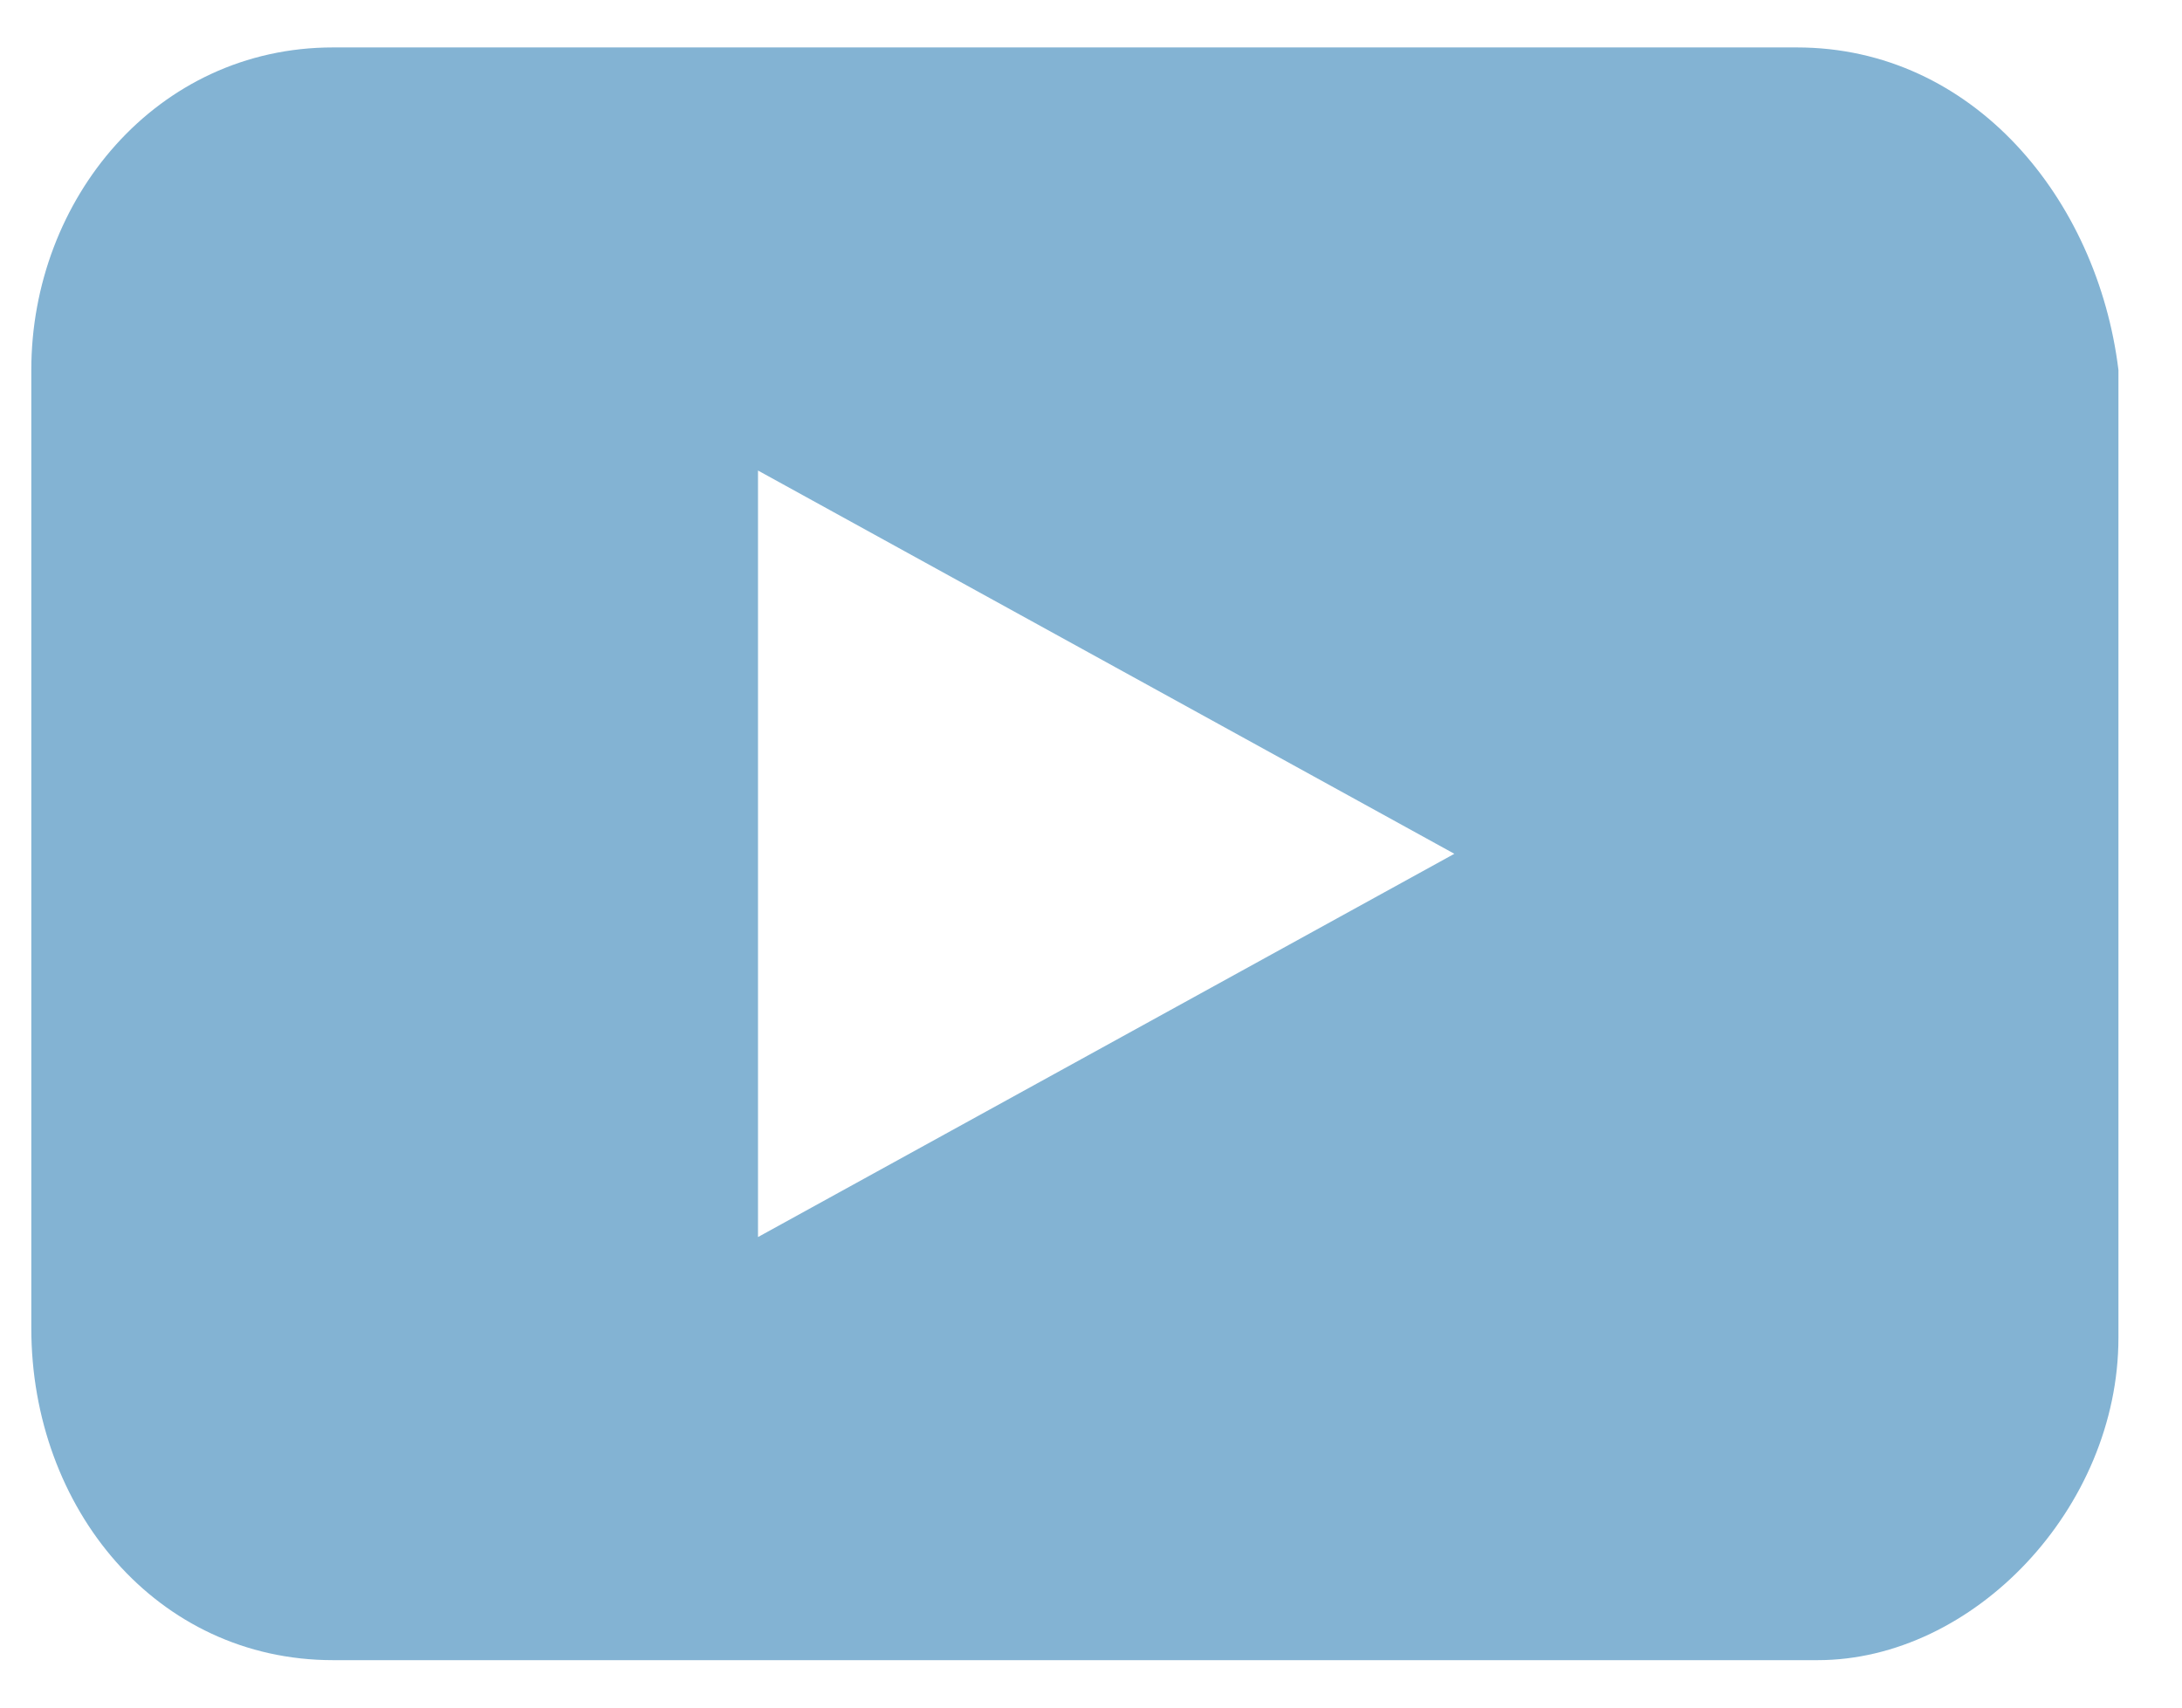
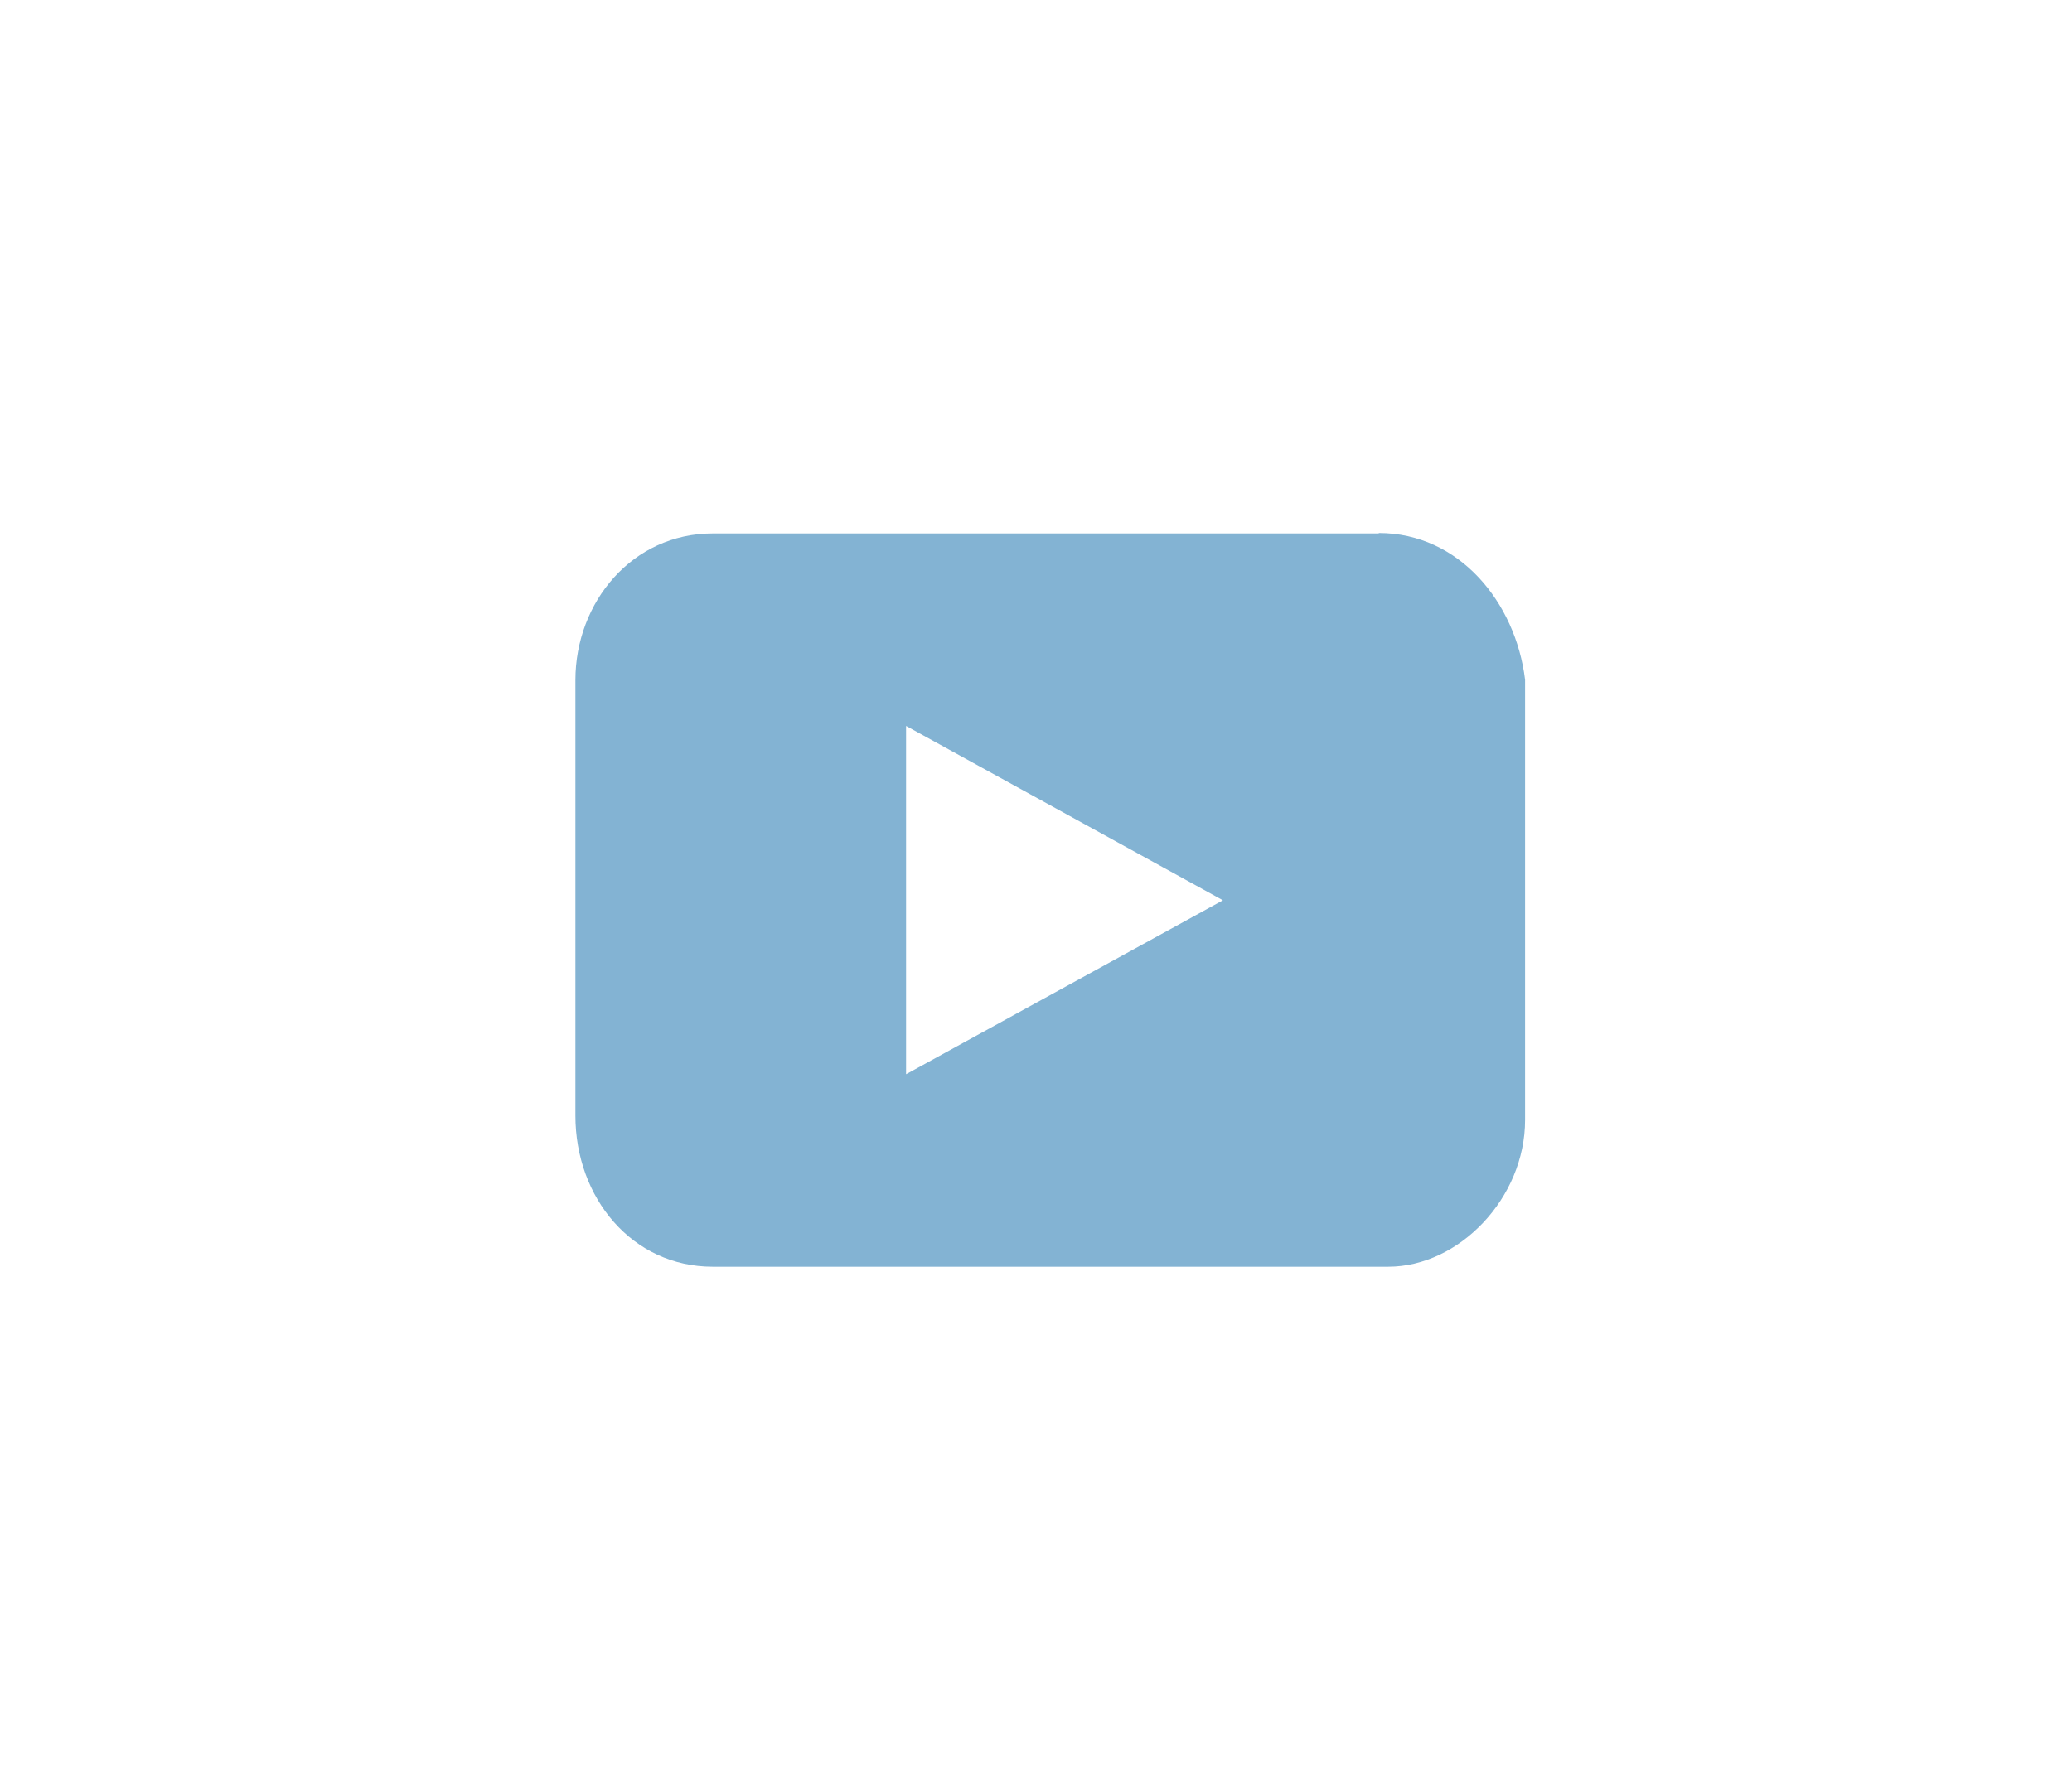
- <svg xmlns="http://www.w3.org/2000/svg" width="23" height="18" fill="none">
-   <path fill="#83B3D3" d="M18.94.5H3.51C1.65.5.33 2.1.33 3.9V14c0 1.9 1.32 3.5 3.18 3.5h15.65c1.64 0 3.17-1.6 3.17-3.4V3.9C22.11 2.1 20.8.5 18.94.5ZM7.99 13.04V4.96L15.33 9l-7.34 4.04Z" />
+ <svg xmlns="http://www.w3.org/2000/svg" width="48" height="41" fill="none">
+   <path fill="#83B3D3" d="M31.94 12.36H16.51c-1.86 0-3.18 1.59-3.18 3.4v10.09c0 1.91 1.32 3.5 3.18 3.5h15.65c1.64 0 3.17-1.59 3.17-3.4v-10.2c-.22-1.8-1.53-3.4-3.39-3.4ZM20.99 24.89v-8.07l7.34 4.04-7.34 4.03Z" />
</svg>
